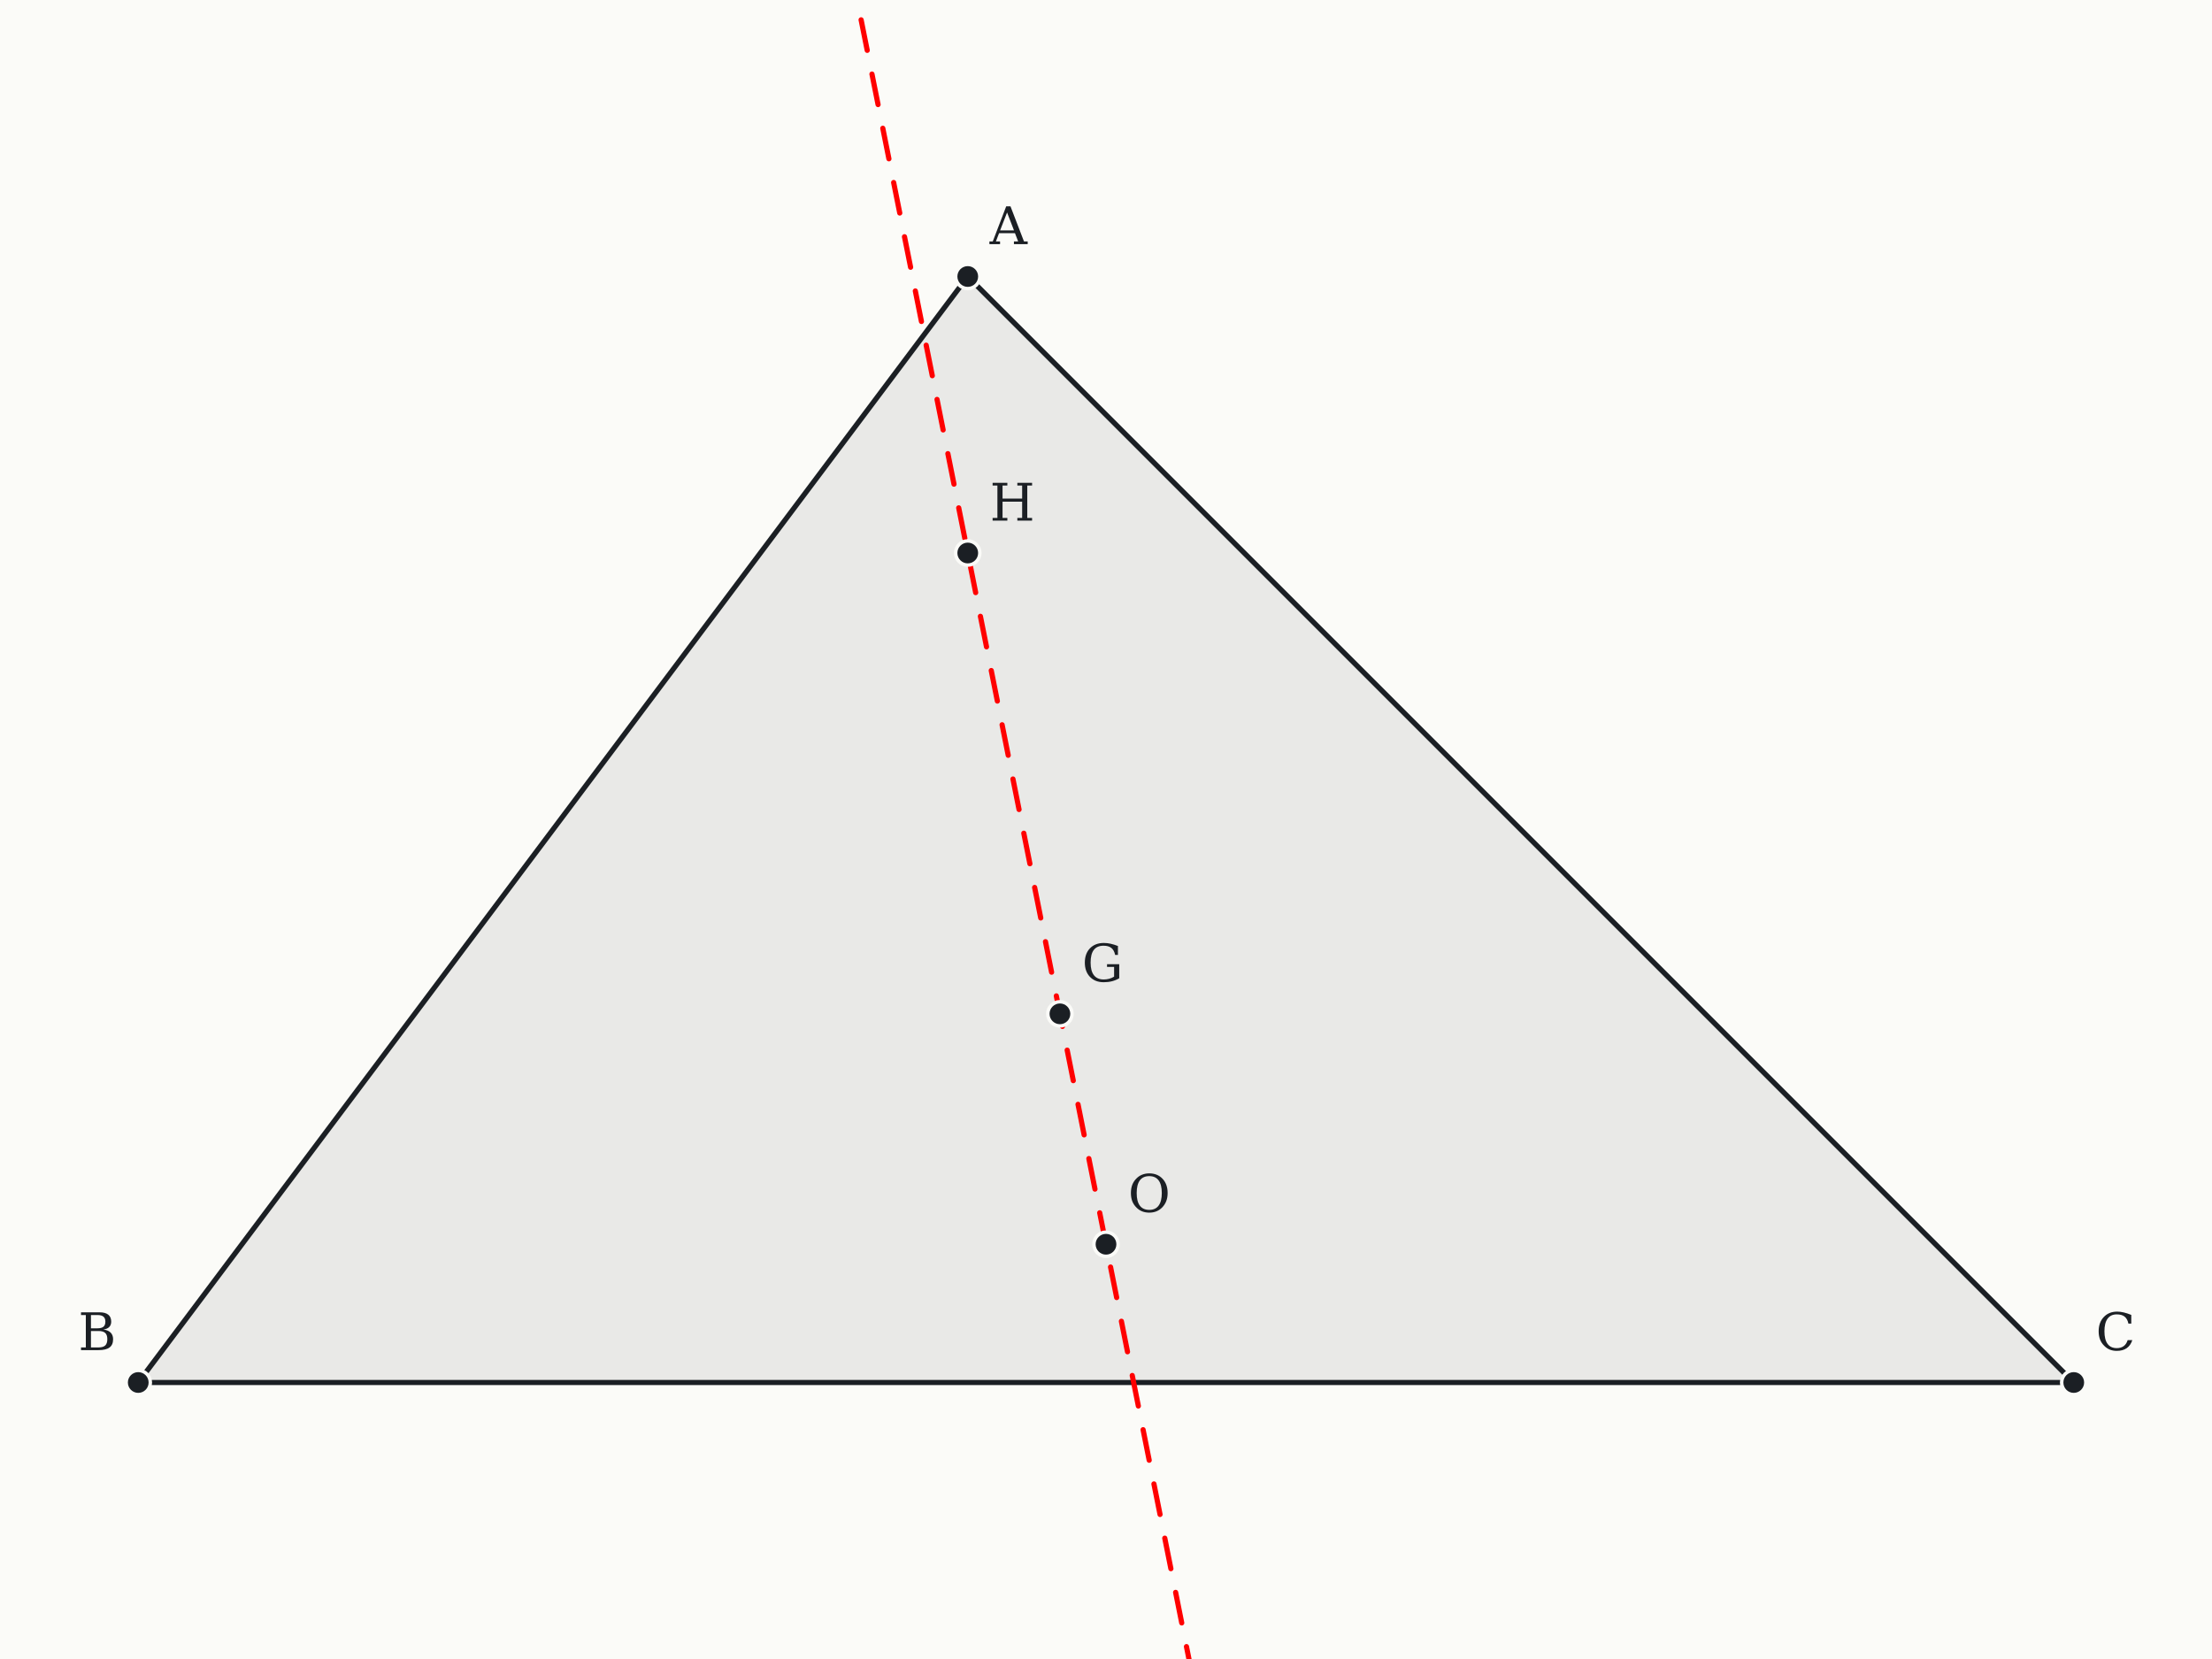
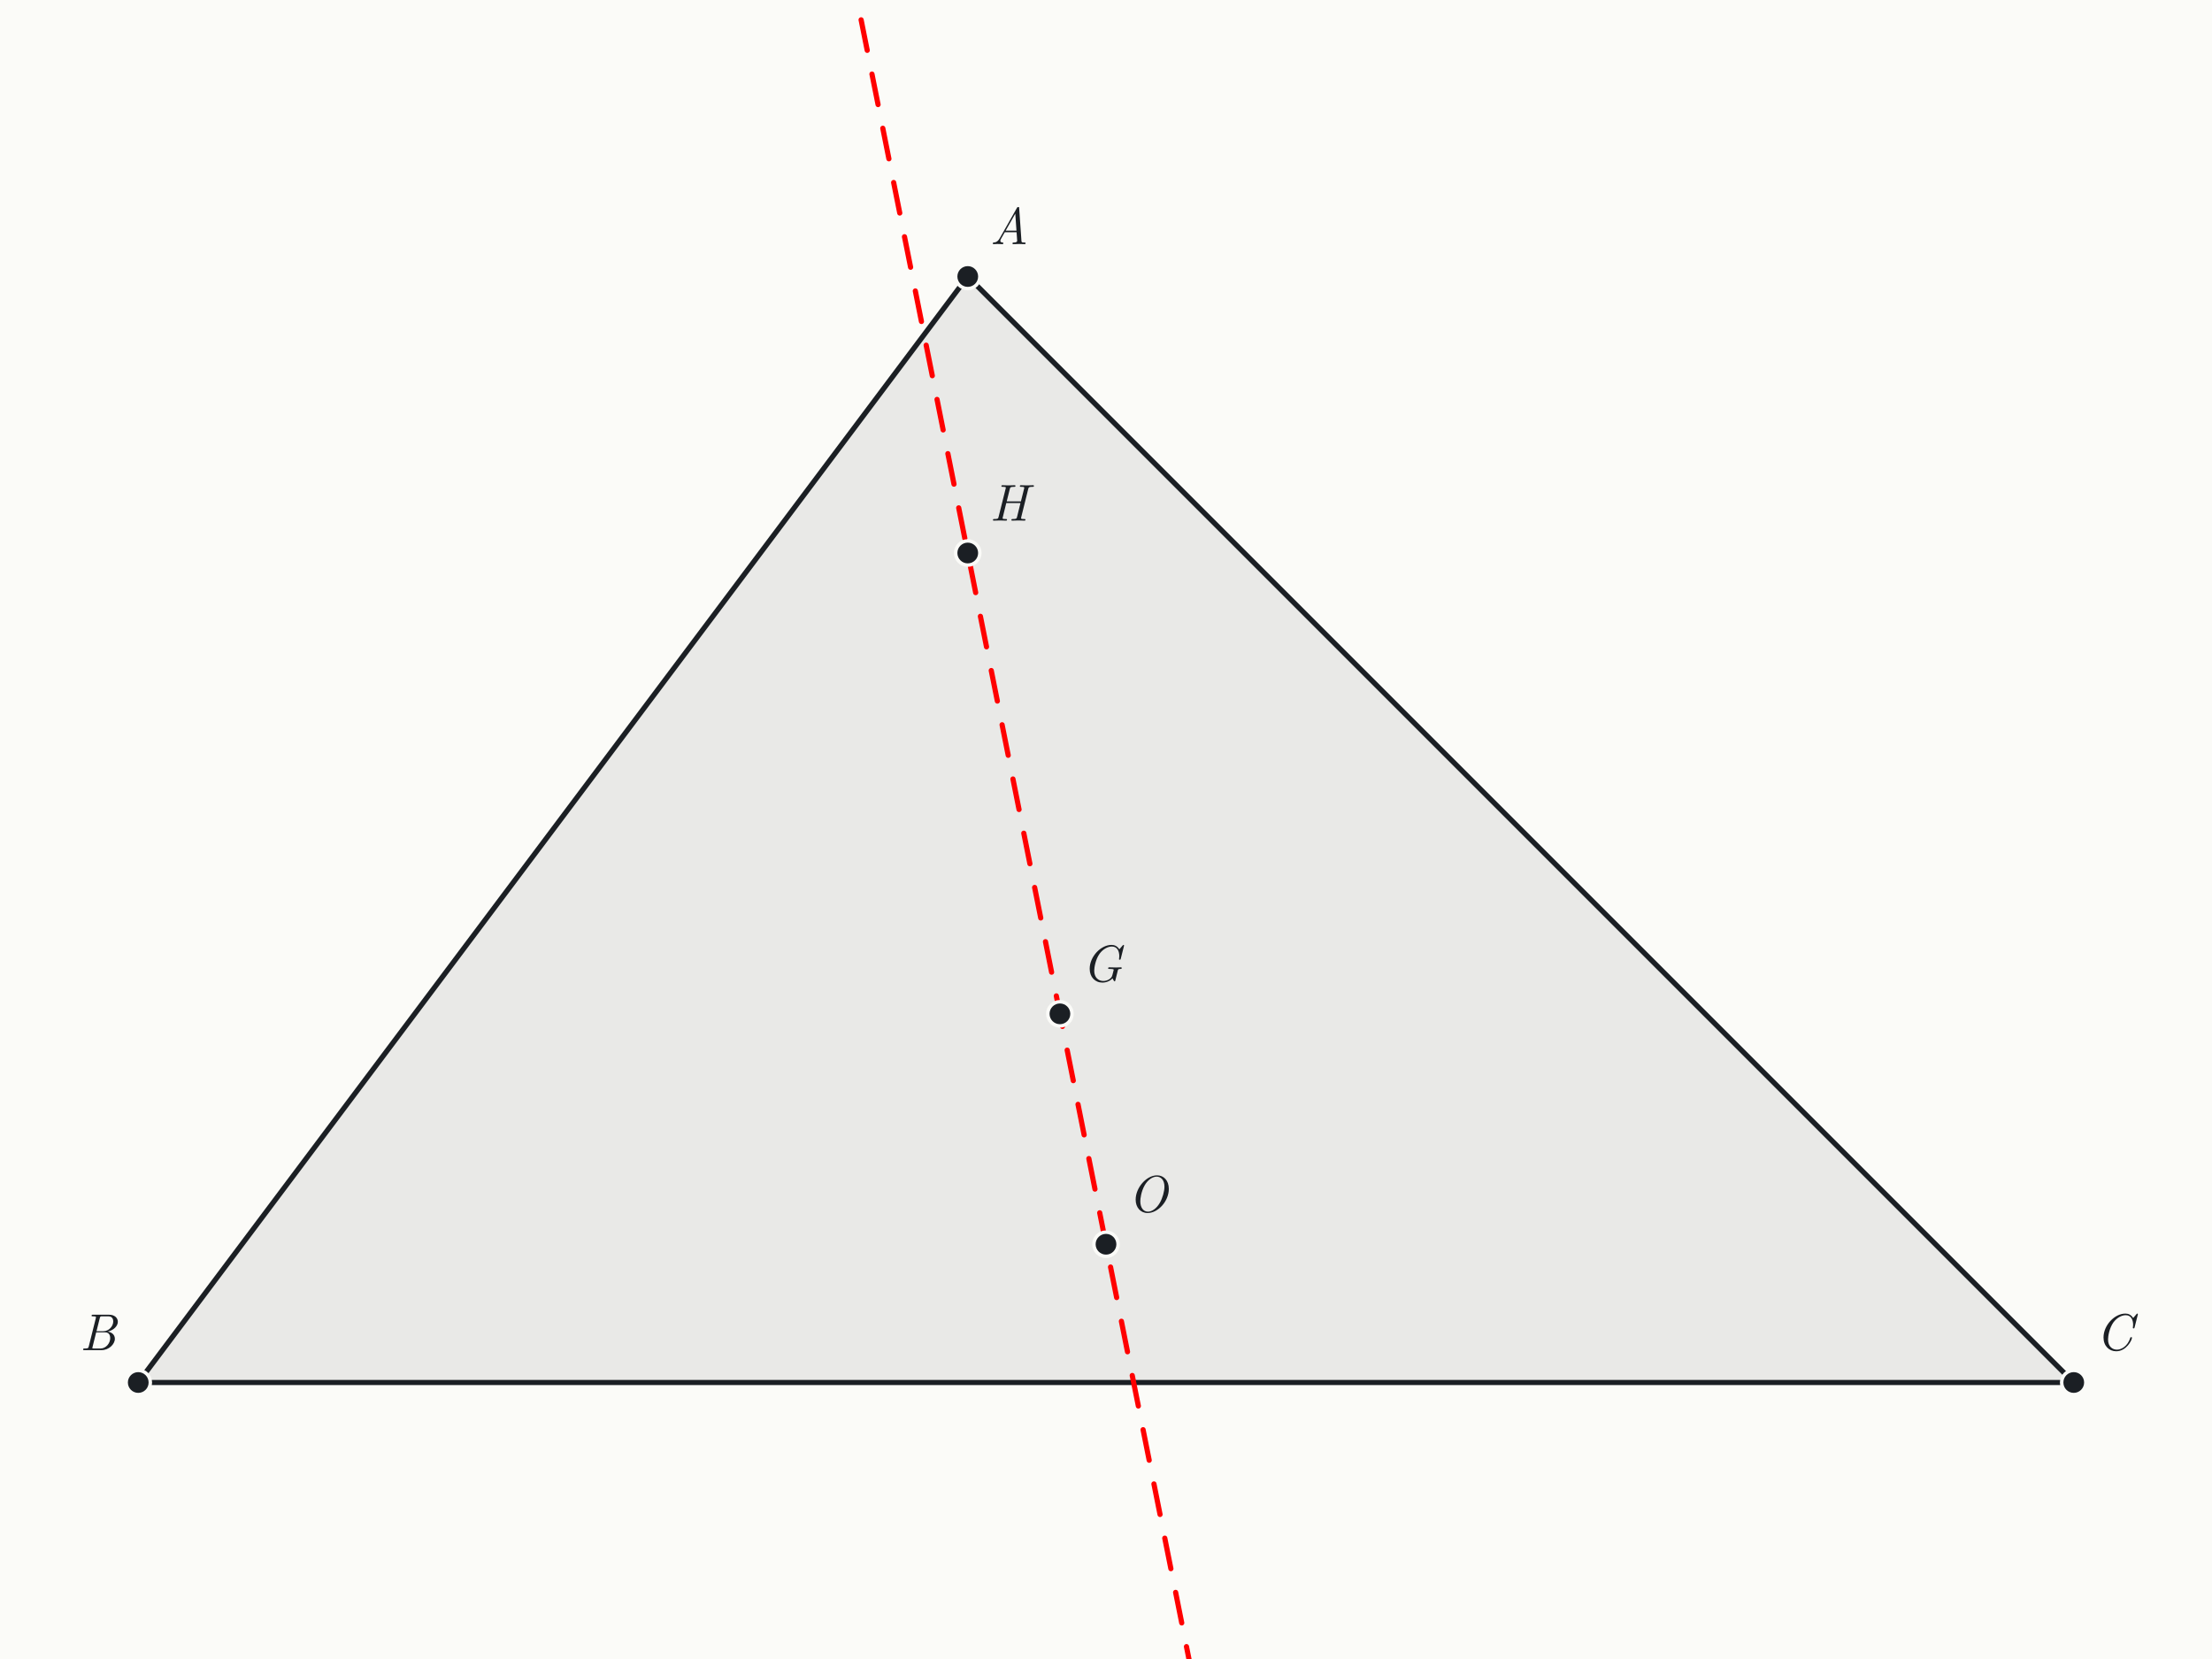
<svg xmlns="http://www.w3.org/2000/svg" width="640" height="480" viewBox="0 0 640 480" stroke-linecap="round" stroke-linejoin="round">
  <rect width="640" height="480" fill="#fbfbf8" />
  <g data-id="4" data-name="abc">
    <polygon points="280,80 40,400 600,400" fill="#1B1F24" fill-opacity="0.08" stroke="none" />
    <polyline points="280,80 40,400" fill="none" stroke="#1B1F24" stroke-opacity="1" stroke-width="1.5" />
    <polyline points="40,400 600,400" fill="none" stroke="#1B1F24" stroke-opacity="1" stroke-width="1.5" />
    <polyline points="600,400 280,80" fill="none" stroke="#1B1F24" stroke-opacity="1" stroke-width="1.5" />
  </g>
  <g data-id="8" data-name="e">
    <polyline points="357.6,548 234.4,-68" fill="none" stroke="#FF0000" stroke-opacity="1" stroke-width="1.5" stroke-dasharray="9 7" />
  </g>
  <g data-id="1" data-name="A">
    <circle cx="280" cy="80" r="3.5" fill="#1B1F24" fill-opacity="1" stroke="#fbfbf8" stroke-opacity="1" stroke-width="1" />
  </g>
  <g data-id="2" data-name="B">
    <circle cx="40" cy="400" r="3.5" fill="#1B1F24" fill-opacity="1" stroke="#fbfbf8" stroke-opacity="1" stroke-width="1" />
  </g>
  <g data-id="3" data-name="C">
    <circle cx="600" cy="400" r="3.5" fill="#1B1F24" fill-opacity="1" stroke="#fbfbf8" stroke-opacity="1" stroke-width="1" />
  </g>
  <g data-id="5" data-name="O">
    <circle cx="320" cy="360" r="3.5" fill="#1B1F24" fill-opacity="1" stroke="#fbfbf8" stroke-opacity="1" stroke-width="1" />
  </g>
  <g data-id="6" data-name="G">
    <circle cx="306.667" cy="293.333" r="3.5" fill="#1B1F24" fill-opacity="1" stroke="#fbfbf8" stroke-opacity="1" stroke-width="1" />
  </g>
  <g data-id="7" data-name="H">
    <circle cx="280" cy="160" r="3.5" fill="#1B1F24" fill-opacity="1" stroke="#fbfbf8" stroke-opacity="1" stroke-width="1" />
  </g>
-   <g font-family="&quot;DejaVu Serif&quot;, serif">
+   <g font-family="&quot;Geomira Math&quot;, &quot;Latin Modern Roman&quot;, &quot;CMU Serif&quot;, &quot;Liberation Serif&quot;, &quot;Times New Roman&quot;, serif" font-style="italic">
    <text data-id="1" x="286.364" y="70.636" text-anchor="start" fill="#1B1F24" fill-opacity="1">
      <tspan font-size="15">A</tspan>
    </text>
    <text data-id="2" x="33.636" y="390.636" text-anchor="end" fill="#1B1F24" fill-opacity="1">
      <tspan font-size="15">B</tspan>
    </text>
    <text data-id="3" x="606.364" y="390.636" text-anchor="start" fill="#1B1F24" fill-opacity="1">
      <tspan font-size="15">C</tspan>
    </text>
    <text data-id="5" x="326.364" y="350.636" text-anchor="start" fill="#1B1F24" fill-opacity="1">
      <tspan font-size="15">O</tspan>
    </text>
    <text data-id="6" x="313.031" y="283.969" text-anchor="start" fill="#1B1F24" fill-opacity="1">
      <tspan font-size="15">G</tspan>
    </text>
    <text data-id="7" x="286.364" y="150.636" text-anchor="start" fill="#1B1F24" fill-opacity="1">
      <tspan font-size="15">H</tspan>
    </text>
  </g>
</svg>
